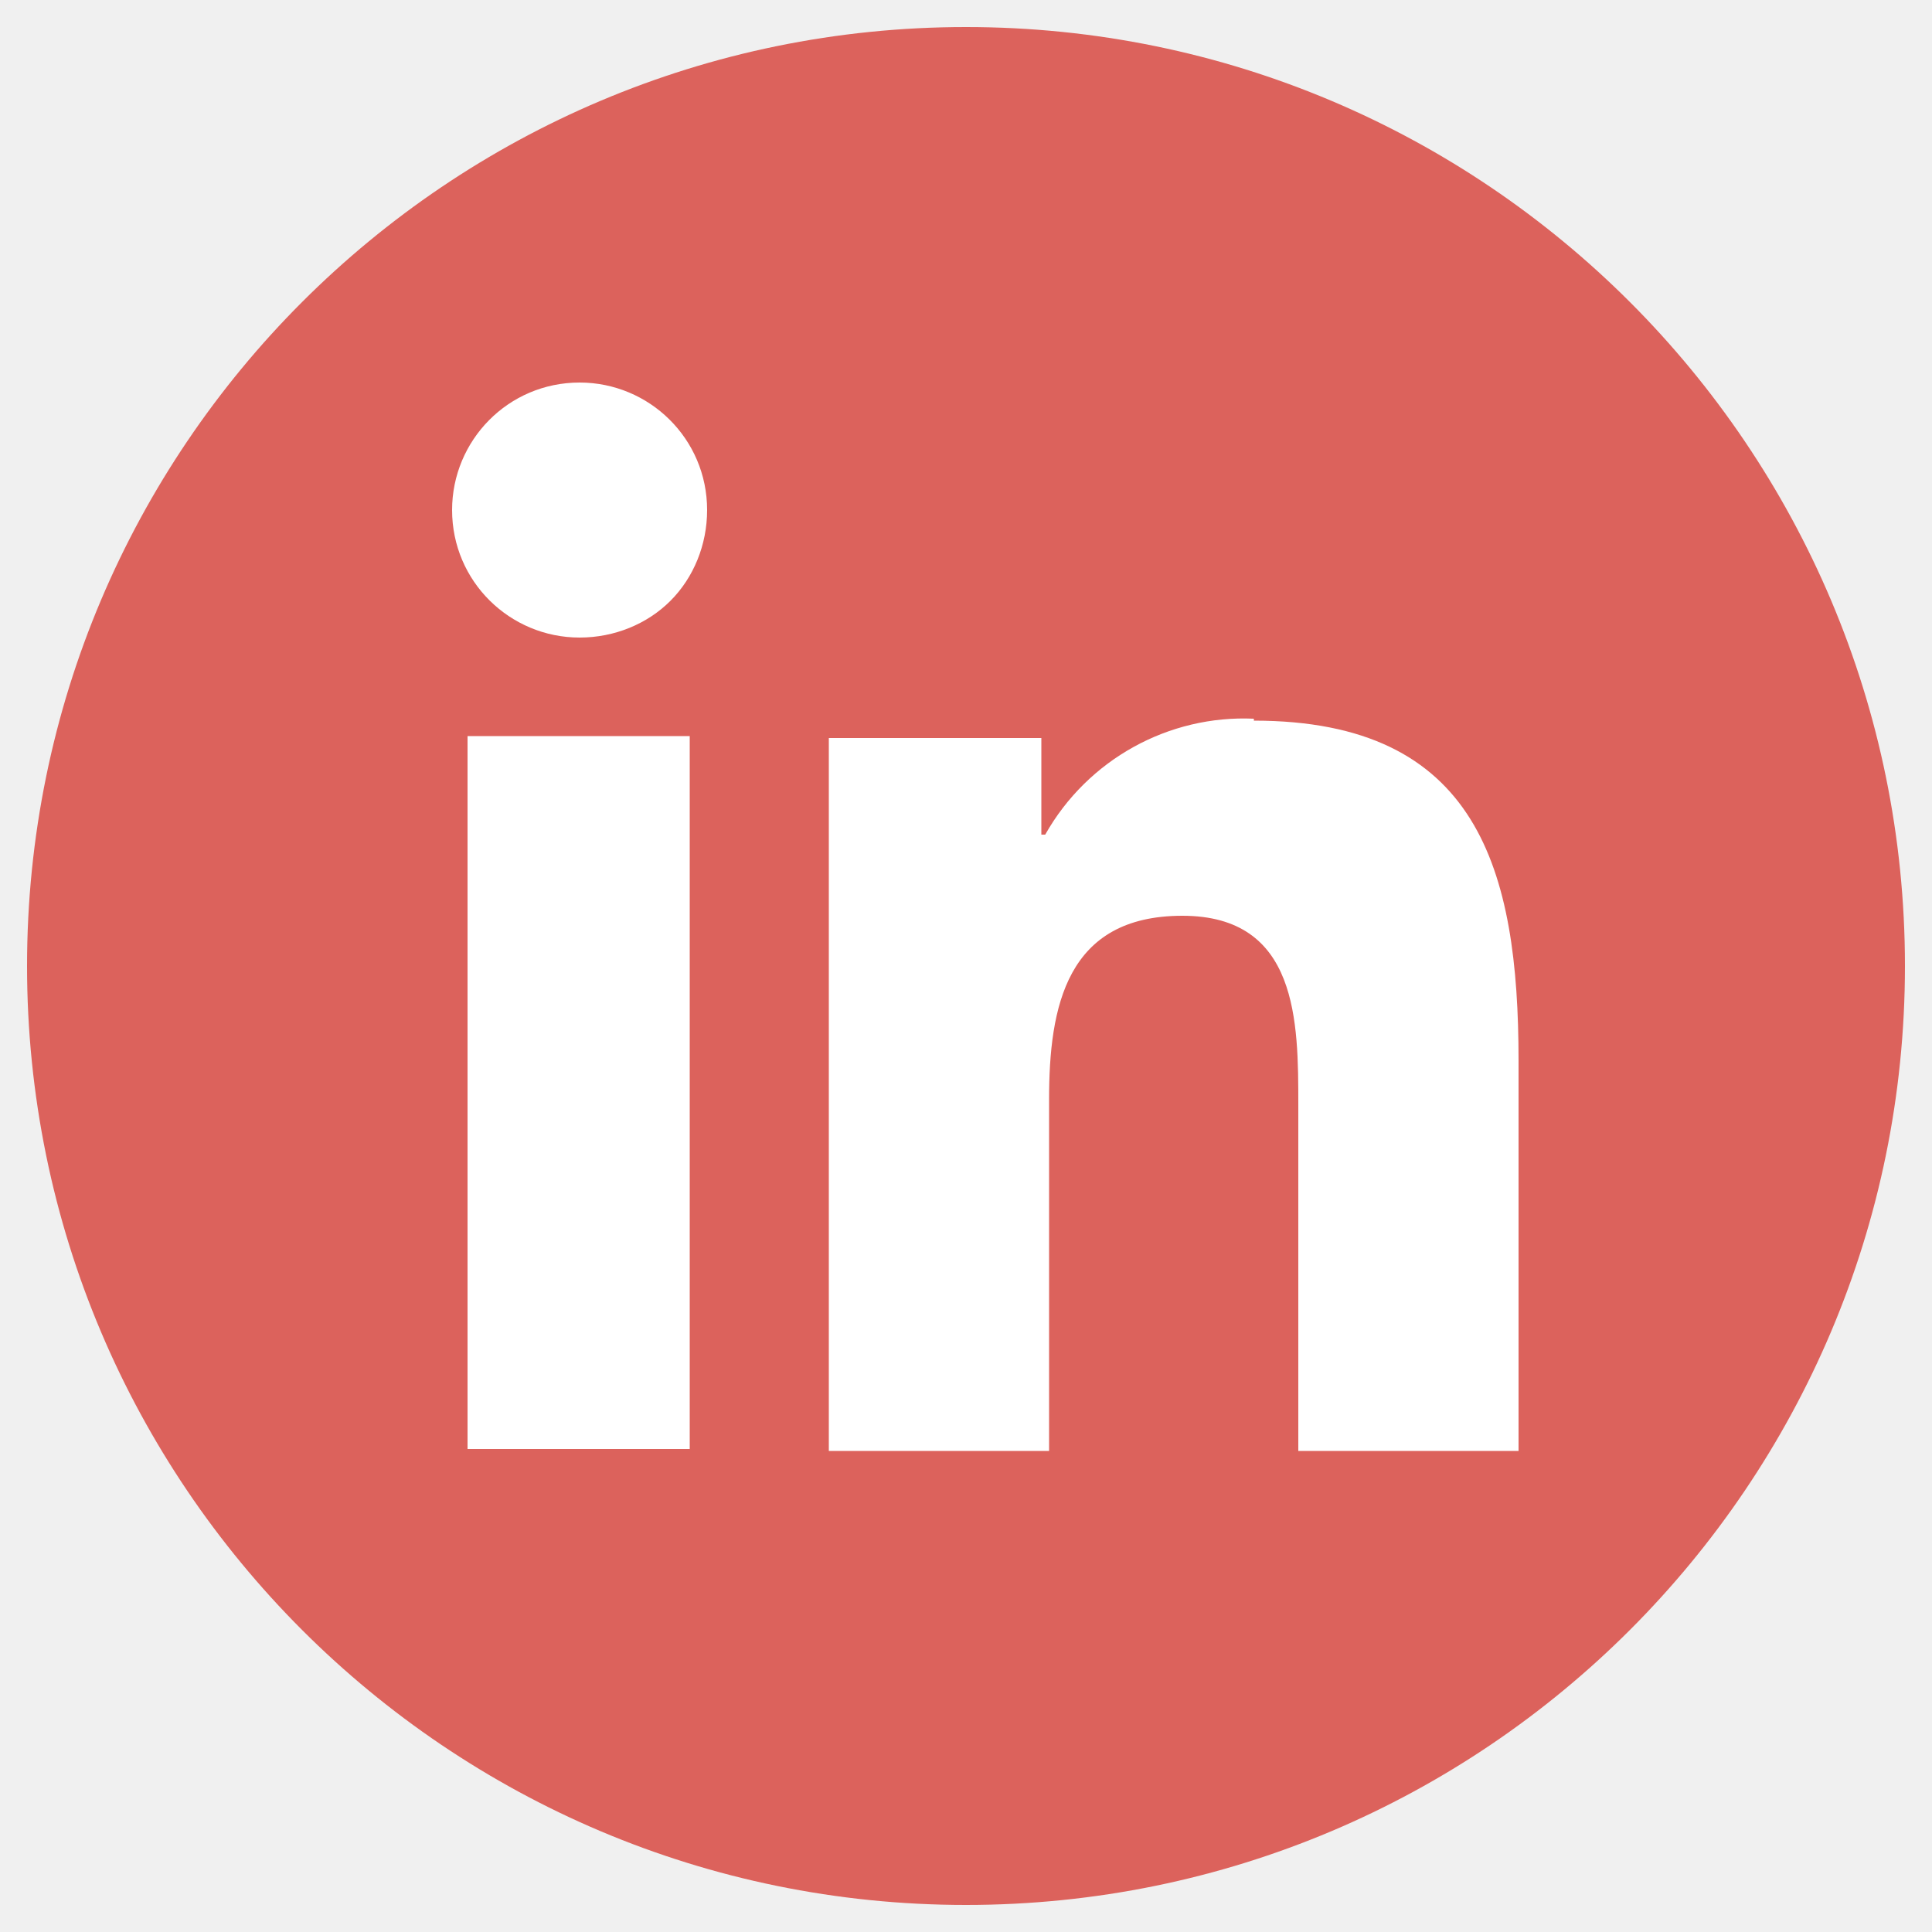
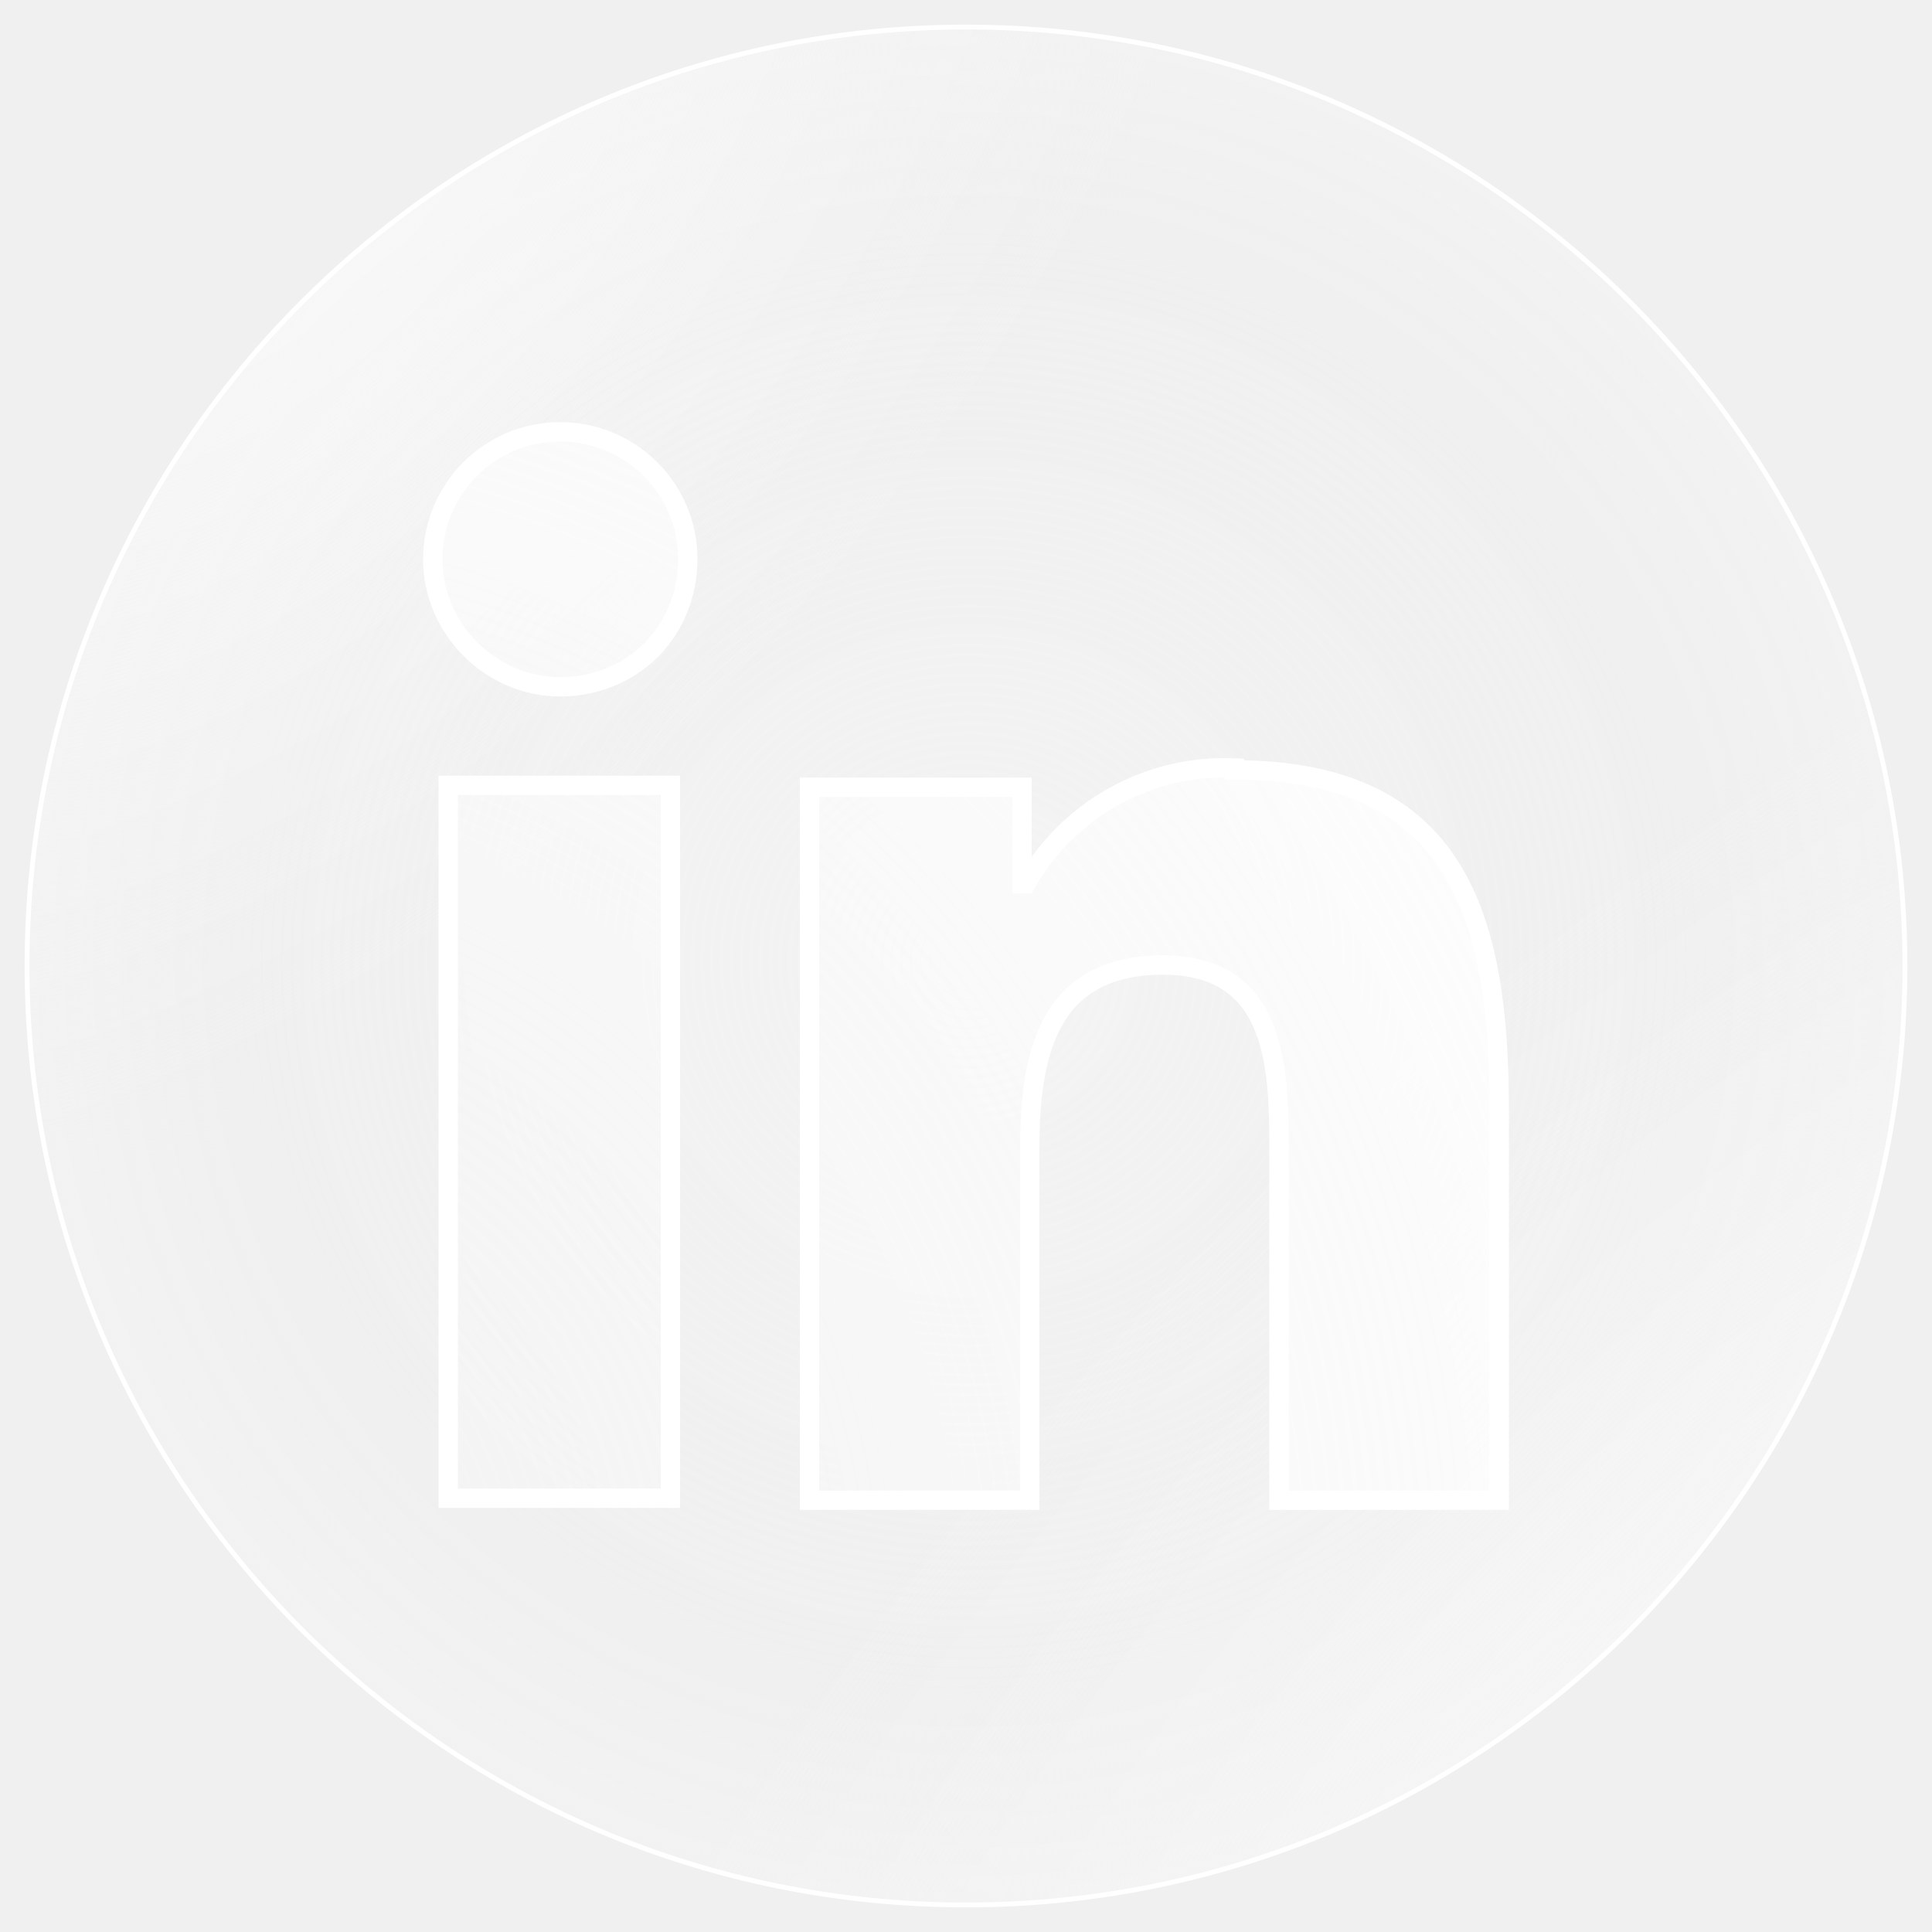
- <svg xmlns="http://www.w3.org/2000/svg" id="Camada_1" version="1.1" viewBox="0 0 100 100">
+ <svg xmlns="http://www.w3.org/2000/svg" xmlns:xlink="http://www.w3.org/1999/xlink" id="Camada_1" version="1.1" viewBox="0 0 100 100">
  <defs>
    <style>
      .st0 {
-         fill: #fff;
+         fill: url(#Gradiente_sem_nome_701);
+       }
+ 
+       .st0, .st1, .st2, .st3 {
+         stroke: #fff;
+         stroke-miterlimit: 10;
+       }
+ 
+       .st4 {
+         fill: url(#Gradiente_sem_nome_421);
      }

      .st1 {
-         fill: #dc625c;
+         fill: url(#Gradiente_sem_nome_702);
+       }
+ 
+       .st5 {
+         fill: url(#Gradiente_sem_nome_42);
+       }
+ 
+       .st6 {
+         fill: url(#Gradiente_sem_nome_60);
+       }
+ 
+       .st2 {
+         fill: url(#Gradiente_sem_nome_70);
+       }
+ 
+       .st3 {
+         fill: none;
+         stroke-width: .25px;
      }
    </style>
+     <radialGradient id="Gradiente_sem_nome_42" data-name="Gradiente sem nome 42" cx="12.06" cy="3.83" fx="12.06" fy="3.83" r="86.73" gradientTransform="translate(7.06 -8.81) rotate(40.98) scale(1 1.64)" gradientUnits="userSpaceOnUse">
+       <stop offset="0" stop-color="#fff" />
+       <stop offset=".48" stop-color="#f5f5f5" stop-opacity="0" />
+       <stop offset="1" stop-color="#f5f5f5" stop-opacity="0" />
+     </radialGradient>
+     <radialGradient id="Gradiente_sem_nome_421" data-name="Gradiente sem nome 42" cx="102.06" cy="99.05" fx="102.06" fy="99.05" r="112.93" gradientTransform="translate(168.56 -105.2) rotate(46.4) scale(1 1.91)" xlink:href="#Gradiente_sem_nome_42" />
+     <radialGradient id="Gradiente_sem_nome_60" data-name="Gradiente sem nome 60" cx="50.15" cy="49.74" fx="50.15" fy="49.74" r="58.96" gradientUnits="userSpaceOnUse">
+       <stop offset="0" stop-color="#fff" stop-opacity=".3" />
+       <stop offset=".66" stop-color="#f5f5f5" stop-opacity="0" />
+       <stop offset="1" stop-color="#f5f5f5" />
+     </radialGradient>
+     <radialGradient id="Gradiente_sem_nome_70" data-name="Gradiente sem nome 70" cx="7.56" cy="82.87" fx="7.56" fy="82.87" r="107.36" gradientUnits="userSpaceOnUse">
+       <stop offset="0" stop-color="#f5f5f5" stop-opacity=".5" />
+       <stop offset=".85" stop-color="#fff" />
+     </radialGradient>
+     <radialGradient id="Gradiente_sem_nome_701" data-name="Gradiente sem nome 70" cy="82.87" fy="82.87" r="107.36" xlink:href="#Gradiente_sem_nome_70" />
+     <radialGradient id="Gradiente_sem_nome_702" data-name="Gradiente sem nome 70" cy="82.87" fy="82.87" r="107.36" xlink:href="#Gradiente_sem_nome_70" />
  </defs>
-   <circle class="st1" cx="50" cy="50" r="48.6" />
+   <circle class="st5" cx="50" cy="50" r="48.6" />
+   <circle class="st4" cx="50" cy="50" r="48.6" />
+   <circle class="st6" cx="50" cy="50" r="48.6" />
+   <circle class="st3" cx="50" cy="50" r="48.6" />
  <g>
-     <path class="st0" d="M64.9,37.2c-4.4-.2-8.6,2.1-10.8,6h-.2v-5h-11v36.9h11.4v-18.2c0-4.8.9-9.5,6.9-9.5s6,5.5,6,9.8v17.9h11.4v-20.2c0-9.9-2.1-17.6-13.7-17.6Z" />
-     <rect class="st0" x="24.2" y="38.1" width="11.5" height="36.9" />
-     <path class="st0" d="M30,19.8c-3.7,0-6.6,3-6.6,6.6,0,3.7,3,6.6,6.6,6.6,1.8,0,3.5-.7,4.7-1.9,1.2-1.2,1.9-2.9,1.9-4.7,0-3.7-3-6.6-6.6-6.6Z" />
+     <path class="st2" d="M63.9,39.75c-4.4-.2-8.6,2.1-10.8,6h-.2v-5h-11v36.9h11.4v-18.2c0-4.8.9-9.5,6.9-9.5s6,5.5,6,9.8v17.9h11.4v-20.2c0-9.9-2.1-17.6-13.7-17.6v-.1Z" />
+     <rect class="st0" x="23.2" y="40.65" width="11.5" height="36.9" />
+     <path class="st1" d="M29,22.35c-3.7,0-6.6,3-6.6,6.6s3,6.6,6.6,6.6c1.8,0,3.5-.7,4.7-1.9,1.2-1.2,1.9-2.9,1.9-4.7,0-3.7-3-6.6-6.6-6.6Z" />
  </g>
</svg>
